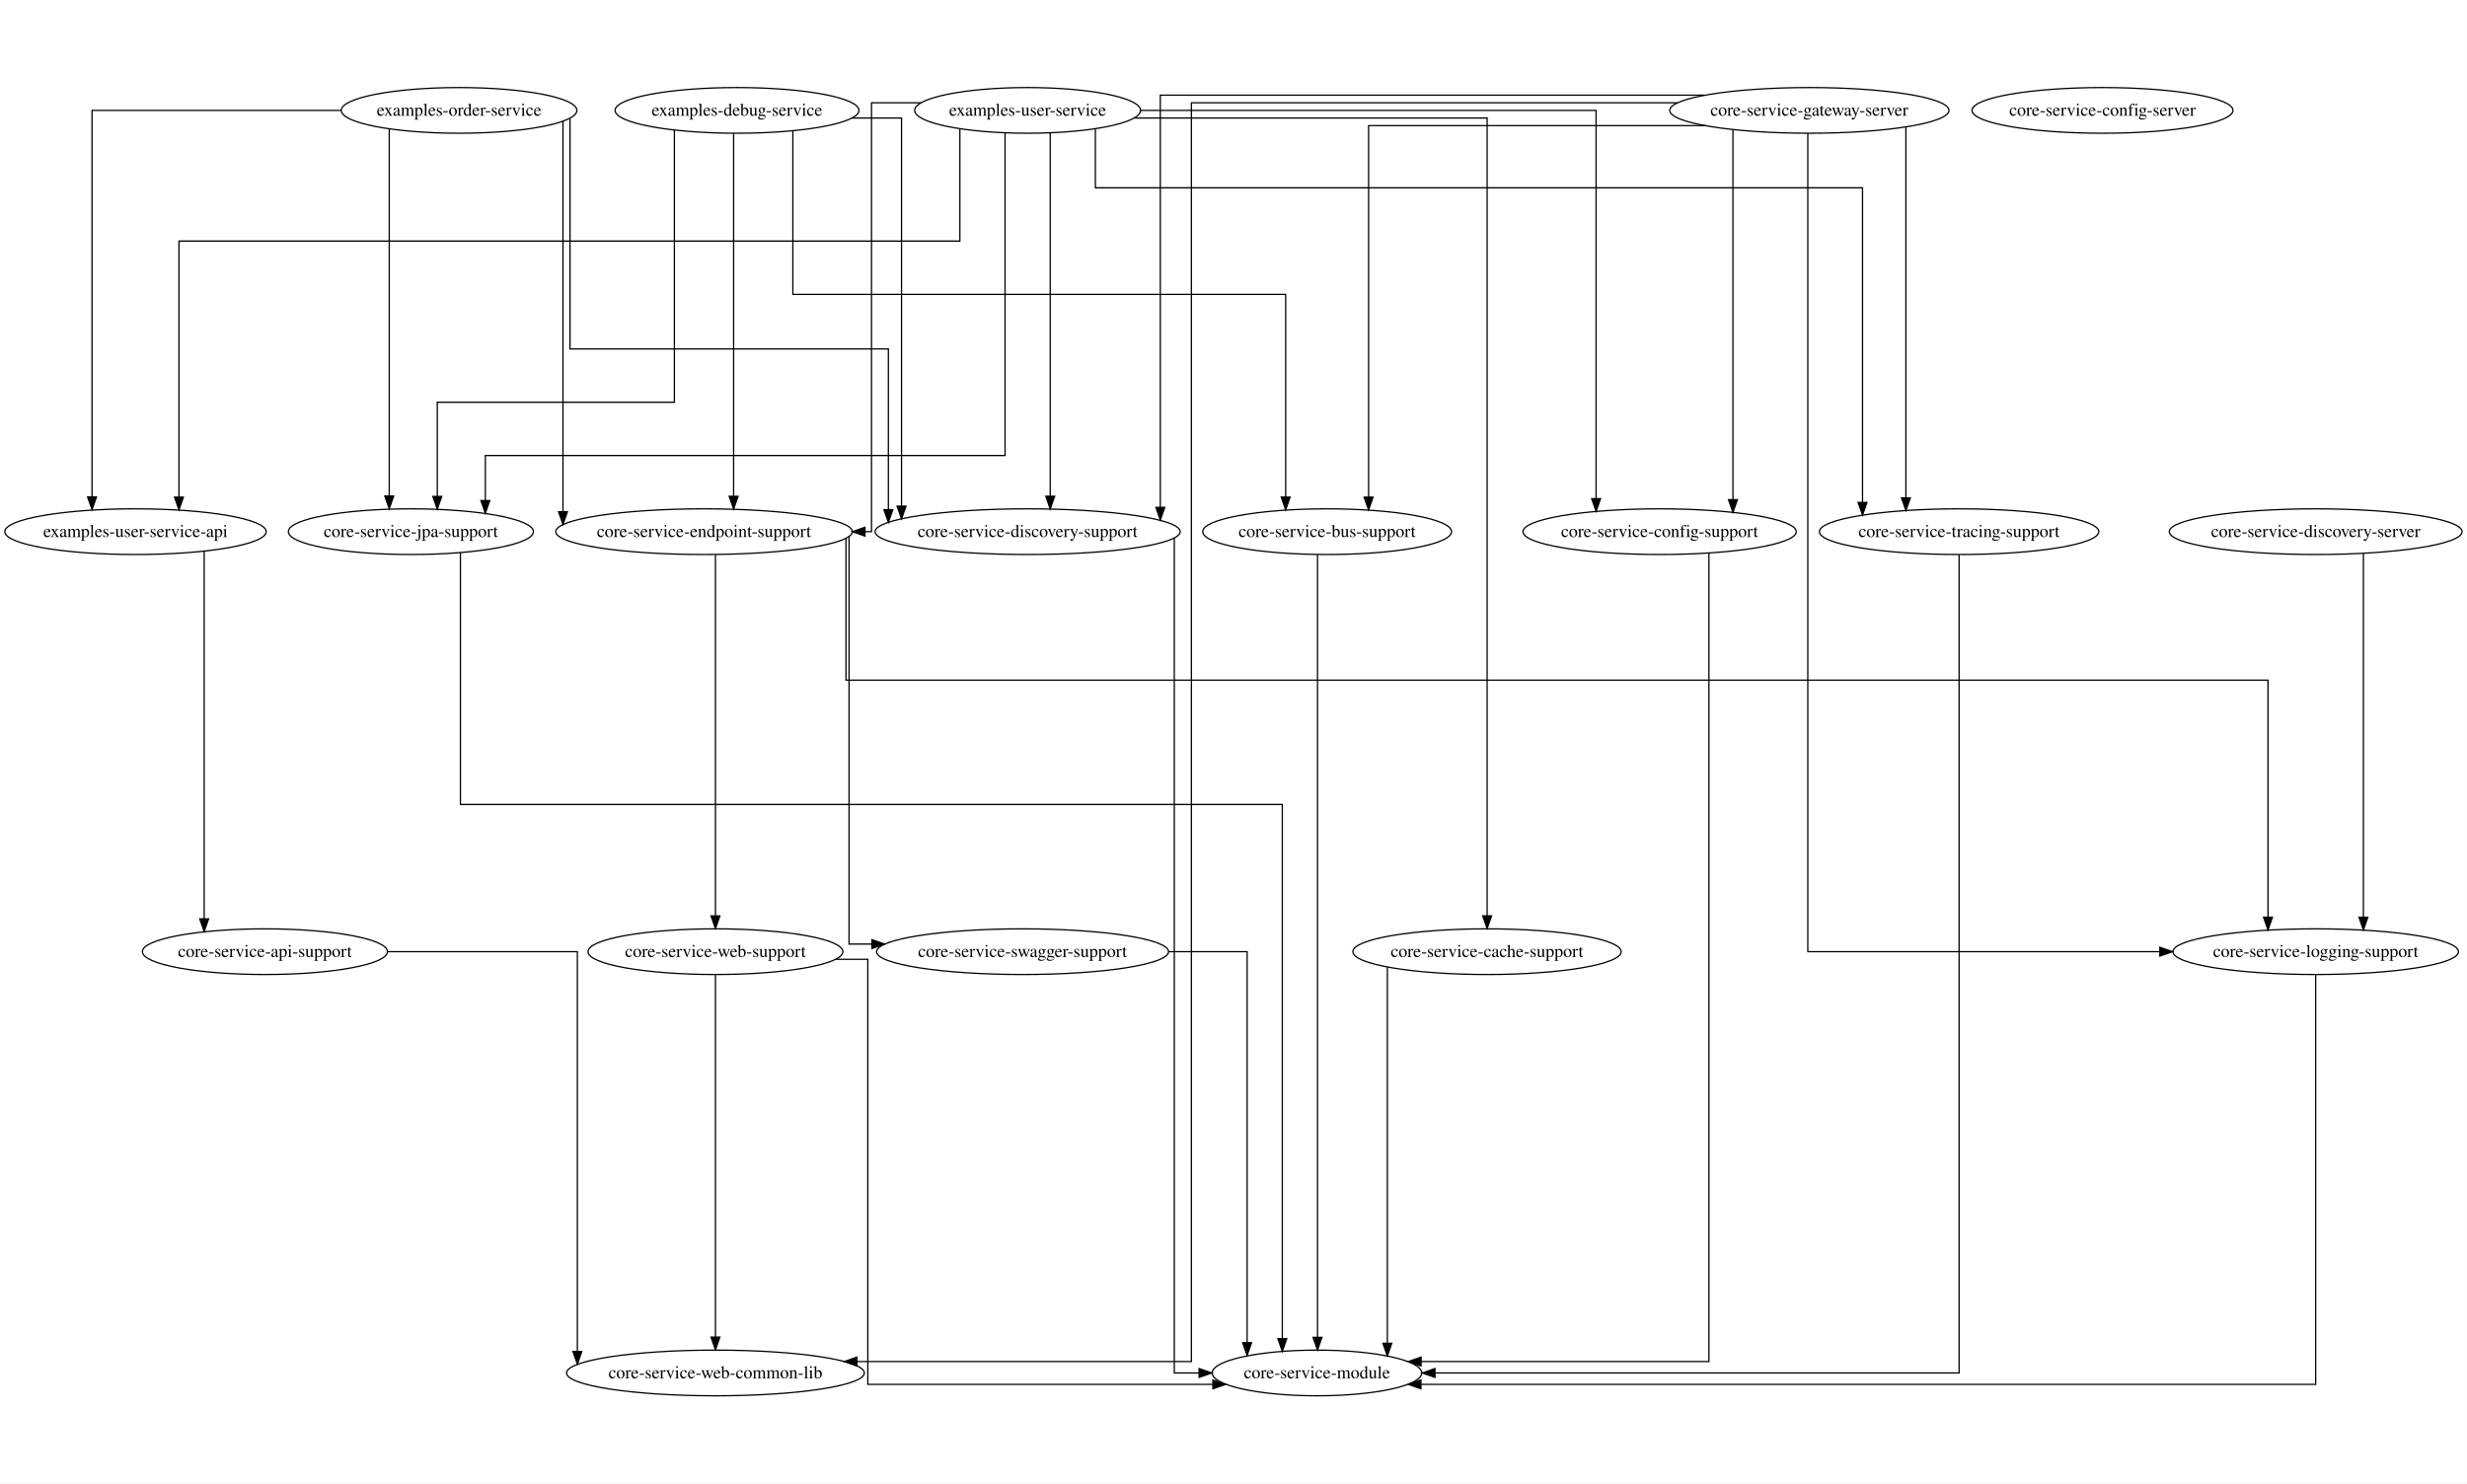
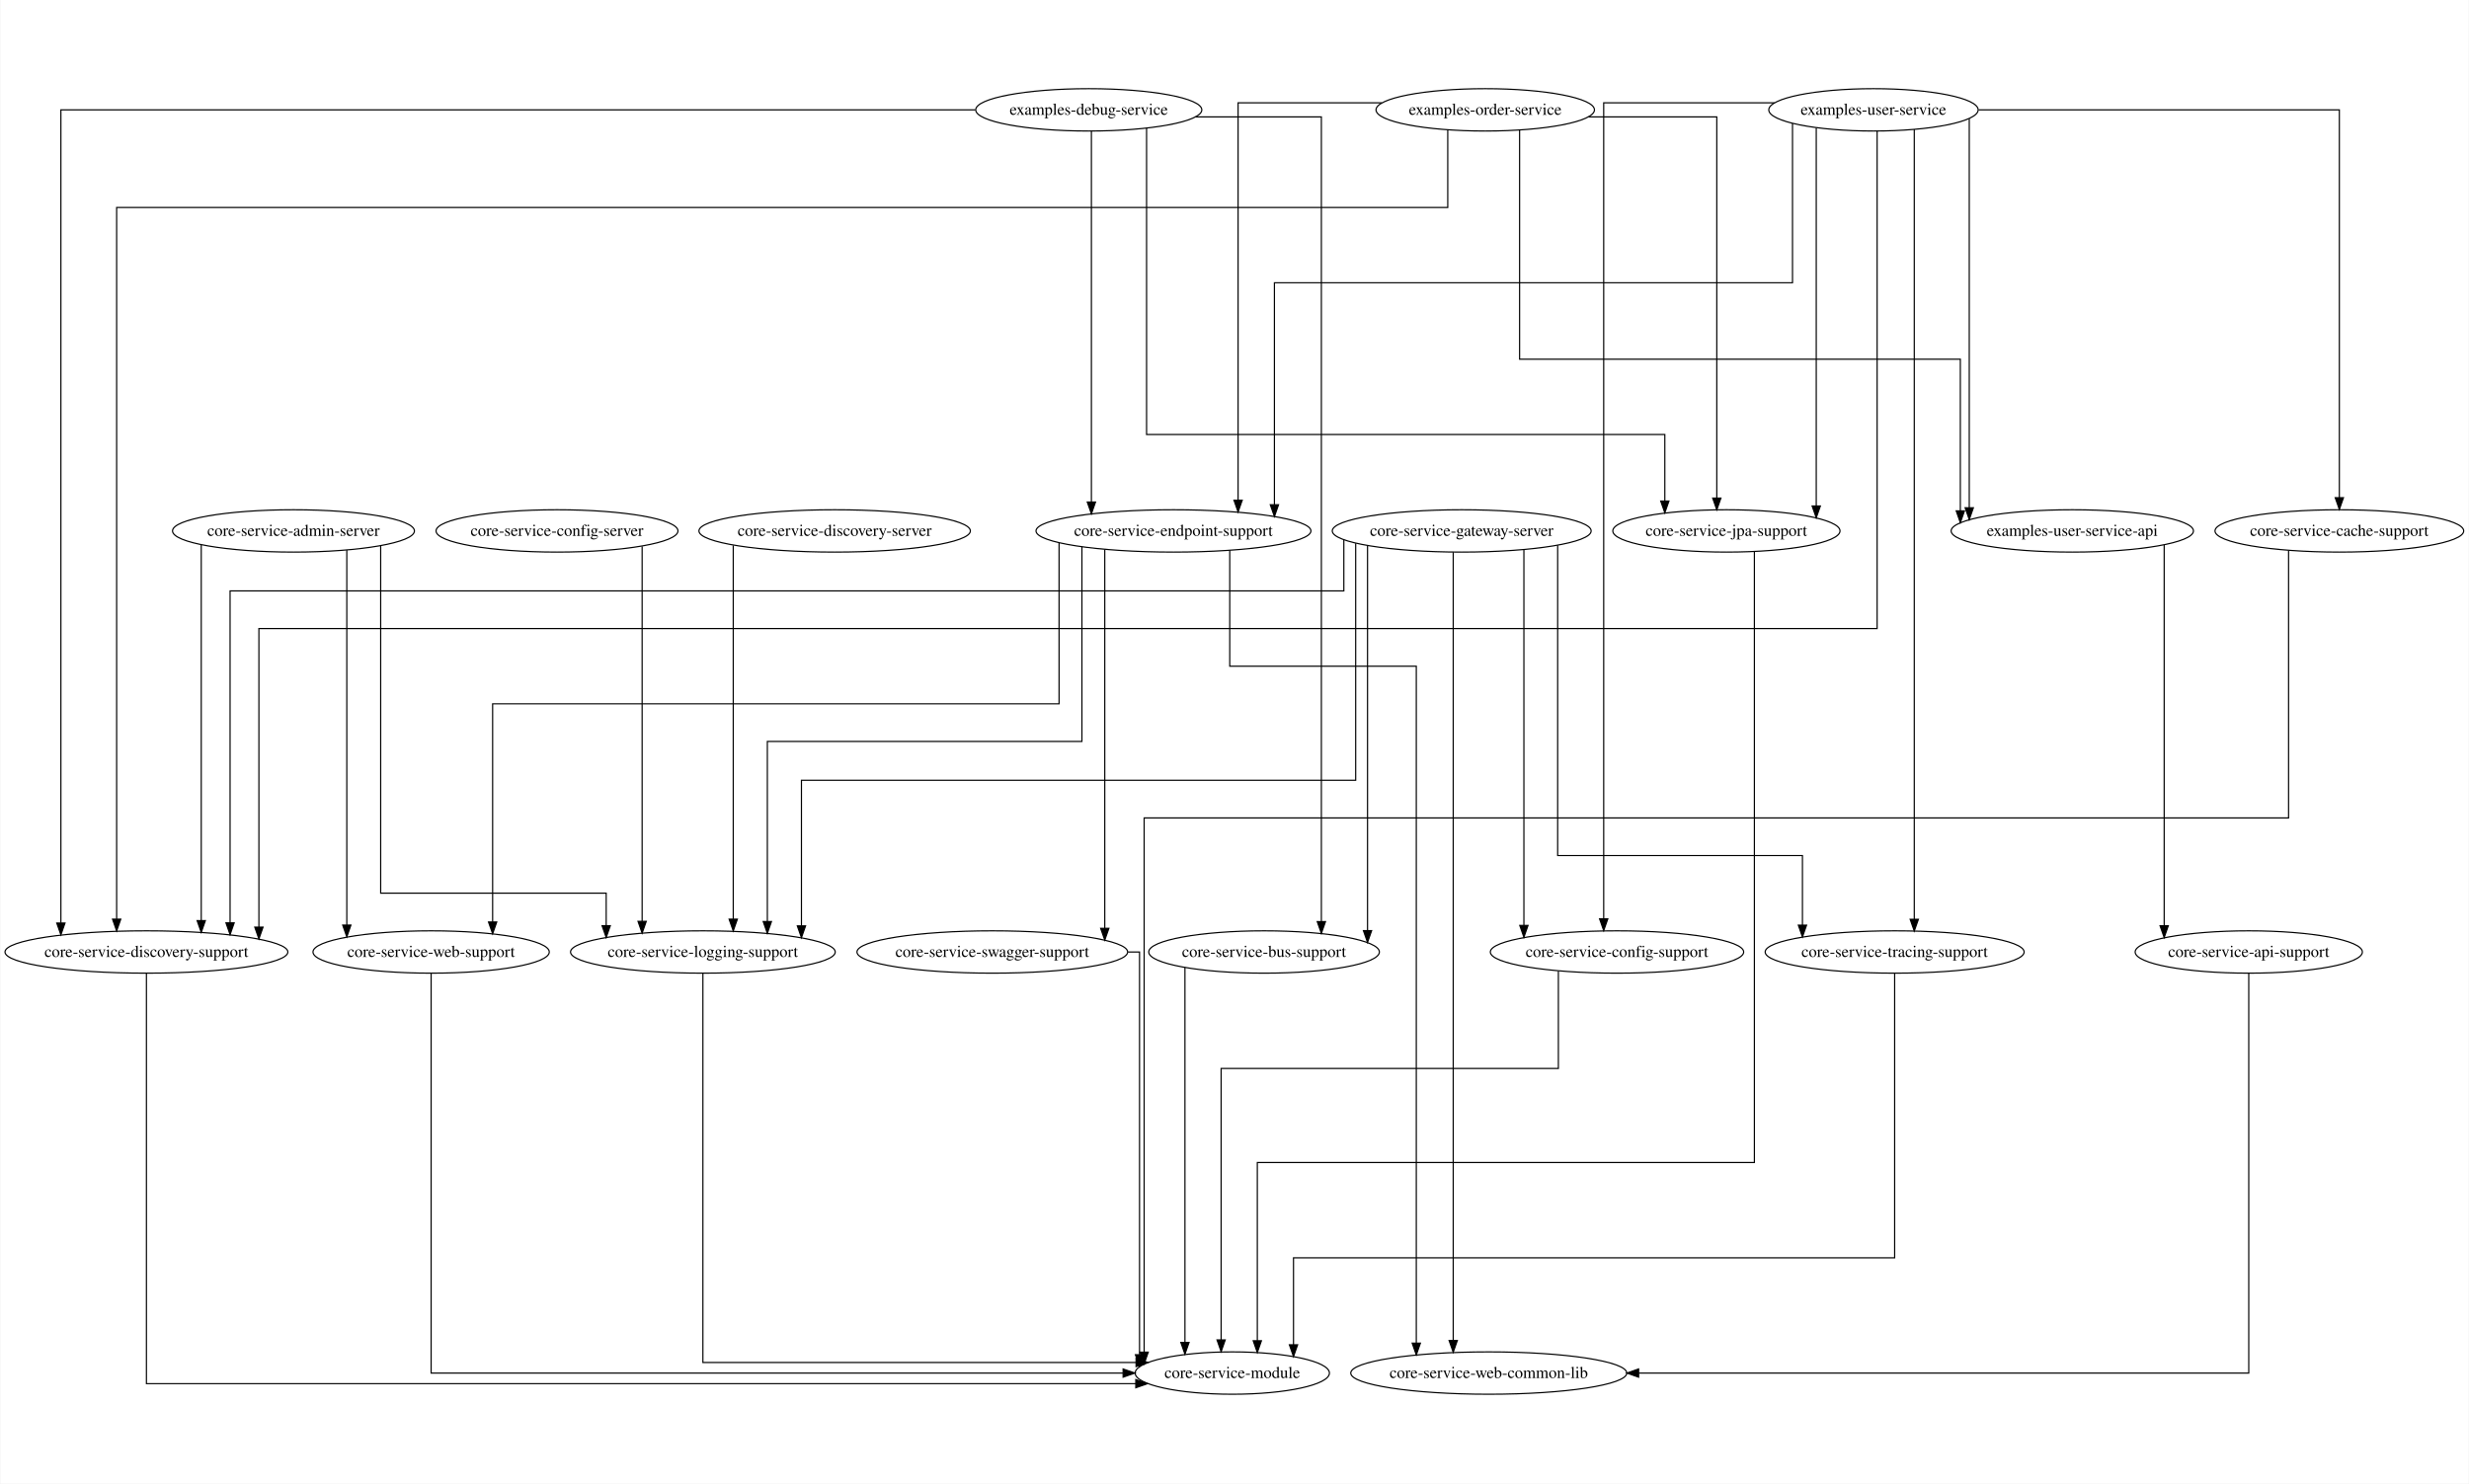
- <svg xmlns="http://www.w3.org/2000/svg" width="1944pt" height="1169pt" viewBox="0.00 0.00 1943.93 1169.00">
-   <g id="graph0" class="graph" transform="scale(1 1) rotate(0) translate(4 1165)">
-     <polygon fill="#ffffff" stroke="transparent" points="-4,4 -4,-1165 1939.926,-1165 1939.926,4 -4,4" />
+ <svg xmlns="http://www.w3.org/2000/svg" width="2098pt" height="1261pt" viewBox="0.00 0.00 2097.96 1261.40">
+   <g id="graph0" class="graph" transform="scale(1 1) rotate(0) translate(4 1257.4)">
+     <polygon fill="#ffffff" stroke="transparent" points="-4,4 -4,-1257.4 2093.962,-1257.4 2093.962,4 -4,4" />
    <g id="node1" class="node">
-       <ellipse fill="none" stroke="#000000" cx="204.743" cy="-415" rx="96.567" ry="18" />
-       <text text-anchor="middle" x="204.743" y="-410.8" font-family="Times,serif" font-size="14.00" fill="#000000">core-service-api-support</text>
+       <ellipse fill="none" stroke="#000000" cx="245.11" cy="-806" rx="102.814" ry="18" />
+       <text text-anchor="middle" x="245.11" y="-801.8" font-family="Times,serif" font-size="14.00" fill="#000000">core-service-admin-server</text>
    </g>
    <g id="node2" class="node">
-       <ellipse fill="none" stroke="#000000" cx="559.743" cy="-83" rx="117.323" ry="18" />
-       <text text-anchor="middle" x="559.743" y="-78.8" font-family="Times,serif" font-size="14.00" fill="#000000">core-service-web-common-lib</text>
+       <ellipse fill="none" stroke="#000000" cx="593.11" cy="-448" rx="112.505" ry="18" />
+       <text text-anchor="middle" x="593.11" y="-443.8" font-family="Times,serif" font-size="14.00" fill="#000000">core-service-logging-support</text>
    </g>
    <g id="edge1" class="edge">
-       <path fill="none" stroke="#000000" d="M301.336,-415C370.307,-415 450.931,-415 450.931,-415 450.931,-415 450.931,-99.934 450.931,-99.934" />
-       <polygon fill="#000000" stroke="#000000" points="454.431,-99.934 450.931,-89.934 447.431,-99.934 454.431,-99.934" />
+       <path fill="none" stroke="#000000" d="M319.227,-793.158C319.227,-734.866 319.227,-498 319.227,-498 319.227,-498 510.913,-498 510.913,-498 510.913,-498 510.913,-470.36 510.913,-470.36" />
+       <polygon fill="#000000" stroke="#000000" points="514.413,-470.36 510.913,-460.36 507.413,-470.36 514.413,-470.36" />
    </g>
    <g id="node3" class="node">
-       <ellipse fill="none" stroke="#000000" cx="1041.743" cy="-746" rx="98.029" ry="18" />
-       <text text-anchor="middle" x="1041.743" y="-741.8" font-family="Times,serif" font-size="14.00" fill="#000000">core-service-bus-support</text>
+       <ellipse fill="none" stroke="#000000" cx="120.11" cy="-448" rx="120.221" ry="18" />
+       <text text-anchor="middle" x="120.11" y="-443.8" font-family="Times,serif" font-size="14.00" fill="#000000">core-service-discovery-support</text>
+     </g>
+     <g id="edge2" class="edge">
+       <path fill="none" stroke="#000000" d="M166.708,-794.089C166.708,-794.089 166.708,-474.69 166.708,-474.69" />
+       <polygon fill="#000000" stroke="#000000" points="170.208,-474.69 166.708,-464.69 163.208,-474.69 170.208,-474.69" />
    </g>
    <g id="node4" class="node">
-       <ellipse fill="none" stroke="#000000" cx="1033.743" cy="-83" rx="82.561" ry="18" />
-       <text text-anchor="middle" x="1033.743" y="-78.8" font-family="Times,serif" font-size="14.00" fill="#000000">core-service-module</text>
-     </g>
-     <g id="edge2" class="edge">
-       <path fill="none" stroke="#000000" d="M1034.159,-727.923C1034.159,-727.923 1034.159,-111.061 1034.159,-111.061" />
-       <polygon fill="#000000" stroke="#000000" points="1037.659,-111.061 1034.159,-101.061 1030.659,-111.061 1037.659,-111.061" />
+       <ellipse fill="none" stroke="#000000" cx="362.11" cy="-448" rx="100.426" ry="18" />
+       <text text-anchor="middle" x="362.11" y="-443.8" font-family="Times,serif" font-size="14.00" fill="#000000">core-service-web-support</text>
+     </g>
+     <g id="edge3" class="edge">
+       <path fill="none" stroke="#000000" d="M290.437,-789.687C290.437,-789.687 290.437,-470.895 290.437,-470.895" />
+       <polygon fill="#000000" stroke="#000000" points="293.938,-470.895 290.437,-460.895 286.938,-470.895 293.938,-470.895" />
+     </g>
+     <g id="node8" class="node">
+       <ellipse fill="none" stroke="#000000" cx="1043.11" cy="-90" rx="82.561" ry="18" />
+       <text text-anchor="middle" x="1043.11" y="-85.8" font-family="Times,serif" font-size="14.00" fill="#000000">core-service-module</text>
+     </g>
+     <g id="edge22" class="edge">
+       <path fill="none" stroke="#000000" d="M593.11,-429.728C593.11,-357.918 593.11,-99 593.11,-99 593.11,-99 961.309,-99 961.309,-99" />
+       <polygon fill="#000000" stroke="#000000" points="961.309,-102.5 971.309,-99 961.309,-95.5 961.309,-102.5" />
+     </g>
+     <g id="edge10" class="edge">
+       <path fill="none" stroke="#000000" d="M120.11,-429.8C120.11,-355.747 120.11,-81 120.11,-81 120.11,-81 961.069,-81 961.069,-81" />
+       <polygon fill="#000000" stroke="#000000" points="961.069,-84.5 971.069,-81 961.068,-77.5 961.069,-84.5" />
+     </g>
+     <g id="edge25" class="edge">
+       <path fill="none" stroke="#000000" d="M362.11,-429.755C362.11,-356.801 362.11,-90 362.11,-90 362.11,-90 950.287,-90 950.287,-90" />
+       <polygon fill="#000000" stroke="#000000" points="950.287,-93.5 960.287,-90 950.287,-86.5 950.287,-93.5" />
    </g>
    <g id="node5" class="node">
-       <ellipse fill="none" stroke="#000000" cx="1167.743" cy="-415" rx="105.704" ry="18" />
-       <text text-anchor="middle" x="1167.743" y="-410.8" font-family="Times,serif" font-size="14.00" fill="#000000">core-service-cache-support</text>
-     </g>
-     <g id="edge3" class="edge">
-       <path fill="none" stroke="#000000" d="M1089.207,-402.79C1089.207,-402.79 1089.207,-106.398 1089.207,-106.398" />
-       <polygon fill="#000000" stroke="#000000" points="1092.707,-106.398 1089.207,-96.398 1085.707,-106.398 1092.707,-106.398" />
+       <ellipse fill="none" stroke="#000000" cx="1907.11" cy="-448" rx="96.567" ry="18" />
+       <text text-anchor="middle" x="1907.11" y="-443.8" font-family="Times,serif" font-size="14.00" fill="#000000">core-service-api-support</text>
    </g>
    <g id="node6" class="node">
-       <ellipse fill="none" stroke="#000000" cx="1652.743" cy="-1078" rx="102.823" ry="18" />
-       <text text-anchor="middle" x="1652.743" y="-1073.8" font-family="Times,serif" font-size="14.00" fill="#000000">core-service-config-server</text>
+       <ellipse fill="none" stroke="#000000" cx="1261.11" cy="-90" rx="117.323" ry="18" />
+       <text text-anchor="middle" x="1261.11" y="-85.8" font-family="Times,serif" font-size="14.00" fill="#000000">core-service-web-common-lib</text>
+     </g>
+     <g id="edge4" class="edge">
+       <path fill="none" stroke="#000000" d="M1907.11,-429.755C1907.11,-356.801 1907.11,-90 1907.11,-90 1907.11,-90 1388.471,-90 1388.471,-90" />
+       <polygon fill="#000000" stroke="#000000" points="1388.471,-86.5 1378.471,-90 1388.471,-93.5 1388.471,-86.5" />
    </g>
    <g id="node7" class="node">
-       <ellipse fill="none" stroke="#000000" cx="1303.743" cy="-746" rx="107.677" ry="18" />
-       <text text-anchor="middle" x="1303.743" y="-741.8" font-family="Times,serif" font-size="14.00" fill="#000000">core-service-config-support</text>
-     </g>
-     <g id="edge4" class="edge">
-       <path fill="none" stroke="#000000" d="M1342.588,-729.176C1342.588,-626.81 1342.588,-92 1342.588,-92 1342.588,-92 1115.764,-92 1115.764,-92" />
-       <polygon fill="#000000" stroke="#000000" points="1115.764,-88.5 1105.764,-92 1115.764,-95.5 1115.764,-88.5" />
-     </g>
-     <g id="node8" class="node">
-       <ellipse fill="none" stroke="#000000" cx="1820.743" cy="-746" rx="115.367" ry="18" />
-       <text text-anchor="middle" x="1820.743" y="-741.8" font-family="Times,serif" font-size="14.00" fill="#000000">core-service-discovery-server</text>
+       <ellipse fill="none" stroke="#000000" cx="1070.11" cy="-448" rx="98.029" ry="18" />
+       <text text-anchor="middle" x="1070.11" y="-443.8" font-family="Times,serif" font-size="14.00" fill="#000000">core-service-bus-support</text>
+     </g>
+     <g id="edge5" class="edge">
+       <path fill="none" stroke="#000000" d="M1002.855,-434.834C1002.855,-434.834 1002.855,-116.065 1002.855,-116.065" />
+       <polygon fill="#000000" stroke="#000000" points="1006.355,-116.065 1002.855,-106.065 999.355,-116.065 1006.355,-116.065" />
    </g>
    <g id="node9" class="node">
-       <ellipse fill="none" stroke="#000000" cx="1820.743" cy="-415" rx="112.505" ry="18" />
-       <text text-anchor="middle" x="1820.743" y="-410.8" font-family="Times,serif" font-size="14.00" fill="#000000">core-service-logging-support</text>
-     </g>
-     <g id="edge5" class="edge">
-       <path fill="none" stroke="#000000" d="M1858.327,-728.67C1858.327,-728.67 1858.327,-442.158 1858.327,-442.158" />
-       <polygon fill="#000000" stroke="#000000" points="1861.827,-442.158 1858.327,-432.158 1854.827,-442.158 1861.827,-442.158" />
+       <ellipse fill="none" stroke="#000000" cx="1984.11" cy="-806" rx="105.704" ry="18" />
+       <text text-anchor="middle" x="1984.11" y="-801.8" font-family="Times,serif" font-size="14.00" fill="#000000">core-service-cache-support</text>
+     </g>
+     <g id="edge6" class="edge">
+       <path fill="none" stroke="#000000" d="M1940.951,-789.229C1940.951,-734.102 1940.951,-562 1940.951,-562 1940.951,-562 968.174,-562 968.174,-562 968.174,-562 968.174,-107.799 968.174,-107.799" />
+       <polygon fill="#000000" stroke="#000000" points="971.674,-107.799 968.174,-97.799 964.674,-107.799 971.674,-107.799" />
+     </g>
+     <g id="node10" class="node">
+       <ellipse fill="none" stroke="#000000" cx="469.11" cy="-806" rx="102.823" ry="18" />
+       <text text-anchor="middle" x="469.11" y="-801.8" font-family="Times,serif" font-size="14.00" fill="#000000">core-service-config-server</text>
+     </g>
+     <g id="edge7" class="edge">
+       <path fill="none" stroke="#000000" d="M541.467,-792.834C541.467,-792.834 541.467,-474.065 541.467,-474.065" />
+       <polygon fill="#000000" stroke="#000000" points="544.967,-474.065 541.467,-464.065 537.967,-474.065 544.967,-474.065" />
+     </g>
+     <g id="node11" class="node">
+       <ellipse fill="none" stroke="#000000" cx="1370.11" cy="-448" rx="107.677" ry="18" />
+       <text text-anchor="middle" x="1370.11" y="-443.8" font-family="Times,serif" font-size="14.00" fill="#000000">core-service-config-support</text>
+     </g>
+     <g id="edge8" class="edge">
+       <path fill="none" stroke="#000000" d="M1320.272,-431.652C1320.272,-403.533 1320.272,-349 1320.272,-349 1320.272,-349 1033.614,-349 1033.614,-349 1033.614,-349 1033.614,-118.212 1033.614,-118.212" />
+       <polygon fill="#000000" stroke="#000000" points="1037.114,-118.212 1033.614,-108.212 1030.114,-118.212 1037.114,-118.212" />
+     </g>
+     <g id="node12" class="node">
+       <ellipse fill="none" stroke="#000000" cx="705.11" cy="-806" rx="115.367" ry="18" />
+       <text text-anchor="middle" x="705.11" y="-801.8" font-family="Times,serif" font-size="14.00" fill="#000000">core-service-discovery-server</text>
+     </g>
+     <g id="edge9" class="edge">
+       <path fill="none" stroke="#000000" d="M618.911,-793.677C618.911,-793.677 618.911,-475.908 618.911,-475.908" />
+       <polygon fill="#000000" stroke="#000000" points="622.411,-475.908 618.911,-465.908 615.411,-475.908 622.411,-475.908" />
+     </g>
+     <g id="node13" class="node">
+       <ellipse fill="none" stroke="#000000" cx="993.11" cy="-806" rx="116.855" ry="18" />
+       <text text-anchor="middle" x="993.11" y="-801.8" font-family="Times,serif" font-size="14.00" fill="#000000">core-service-endpoint-support</text>
+     </g>
+     <g id="edge13" class="edge">
+       <path fill="none" stroke="#000000" d="M915.284,-792.546C915.284,-750.917 915.284,-627 915.284,-627 915.284,-627 647.895,-627 647.895,-627 647.895,-627 647.895,-473.885 647.895,-473.885" />
+       <polygon fill="#000000" stroke="#000000" points="651.395,-473.885 647.895,-463.885 644.395,-473.885 651.395,-473.885" />
+     </g>
+     <g id="edge11" class="edge">
+       <path fill="none" stroke="#000000" d="M895.858,-795.896C895.858,-762.685 895.858,-659 895.858,-659 895.858,-659 414.386,-659 414.386,-659 414.386,-659 414.386,-473.515 414.386,-473.515" />
+       <polygon fill="#000000" stroke="#000000" points="417.886,-473.515 414.386,-463.515 410.886,-473.515 417.886,-473.515" />
+     </g>
+     <g id="edge14" class="edge">
+       <path fill="none" stroke="#000000" d="M1040.942,-789.523C1040.942,-757.725 1040.942,-691 1040.942,-691 1040.942,-691 1199.507,-691 1199.507,-691 1199.507,-691 1199.507,-115.46 1199.507,-115.46" />
+       <polygon fill="#000000" stroke="#000000" points="1203.007,-115.46 1199.507,-105.46 1196.007,-115.46 1203.007,-115.46" />
+     </g>
+     <g id="node14" class="node">
+       <ellipse fill="none" stroke="#000000" cx="839.11" cy="-448" rx="115.047" ry="18" />
+       <text text-anchor="middle" x="839.11" y="-443.8" font-family="Times,serif" font-size="14.00" fill="#000000">core-service-swagger-support</text>
+     </g>
+     <g id="edge12" class="edge">
+       <path fill="none" stroke="#000000" d="M934.709,-790.155C934.709,-790.155 934.709,-468.141 934.709,-468.141" />
+       <polygon fill="#000000" stroke="#000000" points="938.209,-468.141 934.709,-458.141 931.209,-468.141 938.209,-468.141" />
+     </g>
+     <g id="edge23" class="edge">
+       <path fill="none" stroke="#000000" d="M954.432,-448C960.555,-448 964.252,-448 964.252,-448 964.252,-448 964.252,-105.623 964.252,-105.623" />
+       <polygon fill="#000000" stroke="#000000" points="967.752,-105.623 964.252,-95.623 960.752,-105.623 967.752,-105.623" />
+     </g>
+     <g id="node15" class="node">
+       <ellipse fill="none" stroke="#000000" cx="1238.11" cy="-806" rx="110.031" ry="18" />
+       <text text-anchor="middle" x="1238.11" y="-801.8" font-family="Times,serif" font-size="14.00" fill="#000000">core-service-gateway-server</text>
    </g>
    <g id="edge17" class="edge">
-       <path fill="none" stroke="#000000" d="M1820.743,-396.666C1820.743,-325.837 1820.743,-74 1820.743,-74 1820.743,-74 1115.67,-74 1115.67,-74" />
-       <polygon fill="#000000" stroke="#000000" points="1115.67,-70.5 1105.67,-74 1115.67,-77.5 1115.67,-70.5" />
-     </g>
-     <g id="node10" class="node">
-       <ellipse fill="none" stroke="#000000" cx="805.743" cy="-746" rx="120.221" ry="18" />
-       <text text-anchor="middle" x="805.743" y="-741.8" font-family="Times,serif" font-size="14.00" fill="#000000">core-service-discovery-support</text>
-     </g>
-     <g id="edge6" class="edge">
-       <path fill="none" stroke="#000000" d="M921.31,-741.044C921.31,-680.374 921.31,-83 921.31,-83 921.31,-83 940.851,-83 940.851,-83" />
-       <polygon fill="#000000" stroke="#000000" points="940.851,-86.5 950.851,-83 940.85,-79.5 940.851,-86.5" />
-     </g>
-     <g id="node11" class="node">
-       <ellipse fill="none" stroke="#000000" cx="550.743" cy="-746" rx="116.855" ry="18" />
-       <text text-anchor="middle" x="550.743" y="-741.8" font-family="Times,serif" font-size="14.00" fill="#000000">core-service-endpoint-support</text>
-     </g>
-     <g id="edge9" class="edge">
-       <path fill="none" stroke="#000000" d="M662.611,-740.669C662.611,-717.78 662.611,-629 662.611,-629 662.611,-629 1783.159,-629 1783.159,-629 1783.159,-629 1783.159,-442.151 1783.159,-442.151" />
-       <polygon fill="#000000" stroke="#000000" points="1786.659,-442.151 1783.159,-432.151 1779.659,-442.151 1786.659,-442.151" />
-     </g>
-     <g id="node12" class="node">
-       <ellipse fill="none" stroke="#000000" cx="559.743" cy="-415" rx="100.426" ry="18" />
-       <text text-anchor="middle" x="559.743" y="-410.8" font-family="Times,serif" font-size="14.00" fill="#000000">core-service-web-support</text>
-     </g>
-     <g id="edge7" class="edge">
-       <path fill="none" stroke="#000000" d="M559.743,-727.732C559.743,-727.732 559.743,-443.211 559.743,-443.211" />
-       <polygon fill="#000000" stroke="#000000" points="563.243,-443.211 559.743,-433.211 556.243,-443.211 563.243,-443.211" />
-     </g>
-     <g id="node13" class="node">
-       <ellipse fill="none" stroke="#000000" cx="801.743" cy="-415" rx="115.047" ry="18" />
-       <text text-anchor="middle" x="801.743" y="-410.8" font-family="Times,serif" font-size="14.00" fill="#000000">core-service-swagger-support</text>
-     </g>
-     <g id="edge8" class="edge">
-       <path fill="none" stroke="#000000" d="M665.016,-742.35C665.016,-706.644 665.016,-421 665.016,-421 665.016,-421 683.014,-421 683.014,-421" />
-       <polygon fill="#000000" stroke="#000000" points="683.014,-424.5 693.014,-421 683.014,-417.5 683.014,-424.5" />
+       <path fill="none" stroke="#000000" d="M1147.985,-795.487C1147.985,-752.71 1147.985,-594 1147.985,-594 1147.985,-594 676.879,-594 676.879,-594 676.879,-594 676.879,-470.197 676.879,-470.197" />
+       <polygon fill="#000000" stroke="#000000" points="680.379,-470.197 676.879,-460.197 673.379,-470.197 680.379,-470.197" />
+     </g>
+     <g id="edge18" class="edge">
+       <path fill="none" stroke="#000000" d="M1137.915,-798.475C1137.915,-784.288 1137.915,-755 1137.915,-755 1137.915,-755 191.212,-755 191.212,-755 191.212,-755 191.212,-472.807 191.212,-472.807" />
+       <polygon fill="#000000" stroke="#000000" points="194.712,-472.807 191.212,-462.807 187.712,-472.807 194.712,-472.807" />
+     </g>
+     <g id="edge15" class="edge">
+       <path fill="none" stroke="#000000" d="M1230.89,-787.943C1230.89,-787.943 1230.89,-117.684 1230.89,-117.684" />
+       <polygon fill="#000000" stroke="#000000" points="1234.39,-117.684 1230.89,-107.684 1227.39,-117.684 1234.39,-117.684" />
+     </g>
+     <g id="edge20" class="edge">
+       <path fill="none" stroke="#000000" d="M1158.055,-793.259C1158.055,-793.259 1158.055,-466.188 1158.055,-466.188" />
+       <polygon fill="#000000" stroke="#000000" points="1161.555,-466.188 1158.055,-456.188 1154.555,-466.188 1161.555,-466.188" />
+     </g>
+     <g id="edge16" class="edge">
+       <path fill="none" stroke="#000000" d="M1290.973,-790.155C1290.973,-790.155 1290.973,-470.582 1290.973,-470.582" />
+       <polygon fill="#000000" stroke="#000000" points="1294.473,-470.582 1290.973,-460.582 1287.473,-470.582 1294.473,-470.582" />
+     </g>
+     <g id="node16" class="node">
+       <ellipse fill="none" stroke="#000000" cx="1606.11" cy="-448" rx="110.065" ry="18" />
+       <text text-anchor="middle" x="1606.11" y="-443.8" font-family="Times,serif" font-size="14.00" fill="#000000">core-service-tracing-support</text>
+     </g>
+     <g id="edge19" class="edge">
+       <path fill="none" stroke="#000000" d="M1319.674,-793.784C1319.674,-740.37 1319.674,-530 1319.674,-530 1319.674,-530 1527.736,-530 1527.736,-530 1527.736,-530 1527.736,-470.812 1527.736,-470.812" />
+       <polygon fill="#000000" stroke="#000000" points="1531.236,-470.812 1527.736,-460.812 1524.236,-470.812 1531.236,-470.812" />
+     </g>
+     <g id="edge24" class="edge">
+       <path fill="none" stroke="#000000" d="M1606.11,-429.717C1606.11,-370.536 1606.11,-188 1606.11,-188 1606.11,-188 1095.132,-188 1095.132,-188 1095.132,-188 1095.132,-114.041 1095.132,-114.041" />
+       <polygon fill="#000000" stroke="#000000" points="1098.632,-114.041 1095.132,-104.041 1091.632,-114.041 1098.632,-114.041" />
+     </g>
+     <g id="node17" class="node">
+       <ellipse fill="none" stroke="#000000" cx="1463.11" cy="-806" rx="96.567" ry="18" />
+       <text text-anchor="middle" x="1463.11" y="-801.8" font-family="Times,serif" font-size="14.00" fill="#000000">core-service-jpa-support</text>
    </g>
    <g id="edge21" class="edge">
-       <path fill="none" stroke="#000000" d="M559.743,-396.677C559.743,-396.677 559.743,-111.266 559.743,-111.266" />
-       <polygon fill="#000000" stroke="#000000" points="563.243,-111.266 559.743,-101.266 556.243,-111.266 563.243,-111.266" />
-     </g>
-     <g id="edge20" class="edge">
-       <path fill="none" stroke="#000000" d="M654.643,-409C669.37,-409 679.814,-409 679.814,-409 679.814,-409 679.814,-74 679.814,-74 679.814,-74 951.693,-74 951.693,-74" />
-       <polygon fill="#000000" stroke="#000000" points="951.693,-77.5 961.693,-74 951.693,-70.5 951.693,-77.5" />
-     </g>
-     <g id="edge18" class="edge">
-       <path fill="none" stroke="#000000" d="M916.806,-415C950.603,-415 978.695,-415 978.695,-415 978.695,-415 978.695,-106.843 978.695,-106.843" />
-       <polygon fill="#000000" stroke="#000000" points="982.195,-106.843 978.695,-96.843 975.195,-106.843 982.195,-106.843" />
-     </g>
-     <g id="node14" class="node">
-       <ellipse fill="none" stroke="#000000" cx="1421.743" cy="-1078" rx="110.031" ry="18" />
-       <text text-anchor="middle" x="1421.743" y="-1073.8" font-family="Times,serif" font-size="14.00" fill="#000000">core-service-gateway-server</text>
-     </g>
-     <g id="edge10" class="edge">
-       <path fill="none" stroke="#000000" d="M1317.578,-1084C1174.531,-1084 934.791,-1084 934.791,-1084 934.791,-1084 934.791,-92 934.791,-92 934.791,-92 671.236,-92 671.236,-92" />
-       <polygon fill="#000000" stroke="#000000" points="671.236,-88.5 661.236,-92 671.236,-95.5 671.236,-88.5" />
-     </g>
-     <g id="edge15" class="edge">
-       <path fill="none" stroke="#000000" d="M1339.431,-1066C1236.721,-1066 1074.415,-1066 1074.415,-1066 1074.415,-1066 1074.415,-773.205 1074.415,-773.205" />
-       <polygon fill="#000000" stroke="#000000" points="1077.915,-773.205 1074.415,-763.205 1070.915,-773.205 1077.915,-773.205" />
-     </g>
-     <g id="edge11" class="edge">
-       <path fill="none" stroke="#000000" d="M1361.53,-1062.872C1361.53,-1062.872 1361.53,-771.217 1361.53,-771.217" />
-       <polygon fill="#000000" stroke="#000000" points="1365.03,-771.217 1361.53,-761.217 1358.03,-771.217 1365.03,-771.217" />
-     </g>
-     <g id="edge12" class="edge">
-       <path fill="none" stroke="#000000" d="M1420.521,-1059.922C1420.521,-953.663 1420.521,-415 1420.521,-415 1420.521,-415 1697.927,-415 1697.927,-415" />
-       <polygon fill="#000000" stroke="#000000" points="1697.927,-418.5 1707.927,-415 1697.927,-411.5 1697.927,-418.5" />
-     </g>
-     <g id="edge13" class="edge">
-       <path fill="none" stroke="#000000" d="M1339.286,-1090C1194.623,-1090 910.295,-1090 910.295,-1090 910.295,-1090 910.295,-765.201 910.295,-765.201" />
-       <polygon fill="#000000" stroke="#000000" points="913.795,-765.201 910.295,-755.201 906.795,-765.201 913.795,-765.201" />
-     </g>
-     <g id="node15" class="node">
-       <ellipse fill="none" stroke="#000000" cx="1539.743" cy="-746" rx="110.065" ry="18" />
-       <text text-anchor="middle" x="1539.743" y="-741.8" font-family="Times,serif" font-size="14.00" fill="#000000">core-service-tracing-support</text>
-     </g>
-     <g id="edge14" class="edge">
-       <path fill="none" stroke="#000000" d="M1497.826,-1064.574C1497.826,-1064.574 1497.826,-772.661 1497.826,-772.661" />
-       <polygon fill="#000000" stroke="#000000" points="1501.326,-772.661 1497.826,-762.661 1494.326,-772.661 1501.326,-772.661" />
-     </g>
-     <g id="edge19" class="edge">
-       <path fill="none" stroke="#000000" d="M1539.743,-727.923C1539.743,-621.663 1539.743,-83 1539.743,-83 1539.743,-83 1126.732,-83 1126.732,-83" />
-       <polygon fill="#000000" stroke="#000000" points="1126.732,-79.5 1116.732,-83 1126.732,-86.5 1126.732,-79.5" />
-     </g>
-     <g id="node16" class="node">
-       <ellipse fill="none" stroke="#000000" cx="319.743" cy="-746" rx="96.567" ry="18" />
-       <text text-anchor="middle" x="319.743" y="-741.8" font-family="Times,serif" font-size="14.00" fill="#000000">core-service-jpa-support</text>
-     </g>
-     <g id="edge16" class="edge">
-       <path fill="none" stroke="#000000" d="M358.777,-729.486C358.777,-679.141 358.777,-531 358.777,-531 358.777,-531 1006.427,-531 1006.427,-531 1006.427,-531 1006.427,-110.015 1006.427,-110.015" />
-       <polygon fill="#000000" stroke="#000000" points="1009.927,-110.015 1006.427,-100.015 1002.927,-110.015 1009.927,-110.015" />
-     </g>
-     <g id="node17" class="node">
-       <ellipse fill="none" stroke="#000000" cx="576.743" cy="-1078" rx="96.091" ry="18" />
-       <text text-anchor="middle" x="576.743" y="-1073.8" font-family="Times,serif" font-size="14.00" fill="#000000">examples-debug-service</text>
-     </g>
-     <g id="edge25" class="edge">
-       <path fill="none" stroke="#000000" d="M620.74,-1061.928C620.74,-1024.176 620.74,-933 620.74,-933 620.74,-933 1009.071,-933 1009.071,-933 1009.071,-933 1009.071,-773.257 1009.071,-773.257" />
-       <polygon fill="#000000" stroke="#000000" points="1012.572,-773.257 1009.071,-763.257 1005.572,-773.257 1012.572,-773.257" />
-     </g>
-     <g id="edge24" class="edge">
-       <path fill="none" stroke="#000000" d="M667.482,-1072C689.269,-1072 706.377,-1072 706.377,-1072 706.377,-1072 706.377,-766.114 706.377,-766.114" />
-       <polygon fill="#000000" stroke="#000000" points="709.877,-766.114 706.377,-756.114 702.877,-766.114 709.877,-766.114" />
-     </g>
-     <g id="edge22" class="edge">
-       <path fill="none" stroke="#000000" d="M574.059,-1059.677C574.059,-1059.677 574.059,-773.861 574.059,-773.861" />
-       <polygon fill="#000000" stroke="#000000" points="577.559,-773.861 574.059,-763.861 570.559,-773.861 577.559,-773.861" />
-     </g>
-     <g id="edge23" class="edge">
-       <path fill="none" stroke="#000000" d="M527.378,-1062.552C527.378,-1010.983 527.378,-848 527.378,-848 527.378,-848 340.55,-848 340.55,-848 340.55,-848 340.55,-773.767 340.55,-773.767" />
-       <polygon fill="#000000" stroke="#000000" points="344.05,-773.767 340.55,-763.767 337.05,-773.767 344.05,-773.767" />
+       <path fill="none" stroke="#000000" d="M1486.888,-788.438C1486.888,-695.89 1486.888,-269 1486.888,-269 1486.888,-269 1064.373,-269 1064.373,-269 1064.373,-269 1064.373,-117.489 1064.373,-117.489" />
+       <polygon fill="#000000" stroke="#000000" points="1067.873,-117.489 1064.373,-107.489 1060.873,-117.489 1067.873,-117.489" />
    </g>
    <g id="node18" class="node">
-       <ellipse fill="none" stroke="#000000" cx="357.743" cy="-1078" rx="92.839" ry="18" />
-       <text text-anchor="middle" x="357.743" y="-1073.8" font-family="Times,serif" font-size="14.00" fill="#000000">examples-order-service</text>
+       <ellipse fill="none" stroke="#000000" cx="921.11" cy="-1164" rx="96.091" ry="18" />
+       <text text-anchor="middle" x="921.11" y="-1159.8" font-family="Times,serif" font-size="14.00" fill="#000000">examples-debug-service</text>
    </g>
    <g id="edge28" class="edge">
-       <path fill="none" stroke="#000000" d="M445.13,-1071.745C445.13,-1039.124 445.13,-890 445.13,-890 445.13,-890 696.005,-890 696.005,-890 696.005,-890 696.005,-763.339 696.005,-763.339" />
-       <polygon fill="#000000" stroke="#000000" points="699.505,-763.339 696.005,-753.339 692.505,-763.339 699.505,-763.339" />
+       <path fill="none" stroke="#000000" d="M824.69,-1164C597.466,-1164 47.401,-1164 47.401,-1164 47.401,-1164 47.401,-472.627 47.401,-472.627" />
+       <polygon fill="#000000" stroke="#000000" points="50.901,-472.627 47.401,-462.627 43.901,-472.627 50.901,-472.627" />
+     </g>
+     <g id="edge29" class="edge">
+       <path fill="none" stroke="#000000" d="M1011.862,-1158C1063.836,-1158 1118.817,-1158 1118.817,-1158 1118.817,-1158 1118.817,-473.825 1118.817,-473.825" />
+       <polygon fill="#000000" stroke="#000000" points="1122.317,-473.825 1118.817,-463.825 1115.317,-473.825 1122.317,-473.825" />
    </g>
    <g id="edge26" class="edge">
-       <path fill="none" stroke="#000000" d="M439.598,-1069.46C439.598,-1069.46 439.598,-761.703 439.598,-761.703" />
-       <polygon fill="#000000" stroke="#000000" points="443.098,-761.703 439.598,-751.703 436.098,-761.704 443.098,-761.703" />
+       <path fill="none" stroke="#000000" d="M923.341,-1145.755C923.341,-1145.755 923.341,-830.547 923.341,-830.547" />
+       <polygon fill="#000000" stroke="#000000" points="926.841,-830.547 923.341,-820.547 919.841,-830.547 926.841,-830.547" />
    </g>
    <g id="edge27" class="edge">
-       <path fill="none" stroke="#000000" d="M302.687,-1063.306C302.687,-1063.306 302.687,-774.068 302.687,-774.068" />
-       <polygon fill="#000000" stroke="#000000" points="306.187,-774.068 302.687,-764.068 299.187,-774.068 306.187,-774.068" />
+       <path fill="none" stroke="#000000" d="M970.248,-1148.37C970.248,-1089.984 970.248,-888 970.248,-888 970.248,-888 1410.757,-888 1410.757,-888 1410.757,-888 1410.757,-831.424 1410.757,-831.424" />
+       <polygon fill="#000000" stroke="#000000" points="1414.257,-831.423 1410.757,-821.424 1407.257,-831.424 1414.257,-831.423" />
    </g>
    <g id="node19" class="node">
-       <ellipse fill="none" stroke="#000000" cx="102.743" cy="-746" rx="102.987" ry="18" />
-       <text text-anchor="middle" x="102.743" y="-741.8" font-family="Times,serif" font-size="14.00" fill="#000000">examples-user-service-api</text>
-     </g>
-     <g id="edge29" class="edge">
-       <path fill="none" stroke="#000000" d="M264.631,-1078C180.075,-1078 68.495,-1078 68.495,-1078 68.495,-1078 68.495,-773.382 68.495,-773.382" />
-       <polygon fill="#000000" stroke="#000000" points="71.995,-773.382 68.495,-763.382 64.995,-773.382 71.995,-773.382" />
+       <ellipse fill="none" stroke="#000000" cx="1258.11" cy="-1164" rx="92.839" ry="18" />
+       <text text-anchor="middle" x="1258.11" y="-1159.8" font-family="Times,serif" font-size="14.00" fill="#000000">examples-order-service</text>
+     </g>
+     <g id="edge32" class="edge">
+       <path fill="none" stroke="#000000" d="M1226.253,-1146.802C1226.253,-1122.491 1226.253,-1081 1226.253,-1081 1226.253,-1081 94.802,-1081 94.802,-1081 94.802,-1081 94.802,-475.925 94.802,-475.925" />
+       <polygon fill="#000000" stroke="#000000" points="98.302,-475.925 94.802,-465.925 91.302,-475.925 98.302,-475.925" />
+     </g>
+     <g id="edge30" class="edge">
+       <path fill="none" stroke="#000000" d="M1170.236,-1170C1112.669,-1170 1048.033,-1170 1048.033,-1170 1048.033,-1170 1048.033,-832.11 1048.033,-832.11" />
+       <polygon fill="#000000" stroke="#000000" points="1051.533,-832.11 1048.033,-822.11 1044.533,-832.11 1051.533,-832.11" />
+     </g>
+     <g id="edge31" class="edge">
+       <path fill="none" stroke="#000000" d="M1345.874,-1158C1398.361,-1158 1454.936,-1158 1454.936,-1158 1454.936,-1158 1454.936,-833.94 1454.936,-833.94" />
+       <polygon fill="#000000" stroke="#000000" points="1458.437,-833.94 1454.936,-823.94 1451.437,-833.94 1458.437,-833.94" />
+     </g>
+     <g id="node20" class="node">
+       <ellipse fill="none" stroke="#000000" cx="1757.11" cy="-806" rx="102.987" ry="18" />
+       <text text-anchor="middle" x="1757.11" y="-801.8" font-family="Times,serif" font-size="14.00" fill="#000000">examples-user-service-api</text>
+     </g>
+     <g id="edge33" class="edge">
+       <path fill="none" stroke="#000000" d="M1287.314,-1146.651C1287.314,-1096.019 1287.314,-952 1287.314,-952 1287.314,-952 1661.946,-952 1661.946,-952 1661.946,-952 1661.946,-823.042 1661.946,-823.042" />
+       <polygon fill="#000000" stroke="#000000" points="1665.447,-823.042 1661.946,-813.042 1658.447,-823.042 1665.447,-823.042" />
+     </g>
+     <g id="edge41" class="edge">
+       <path fill="none" stroke="#000000" d="M1835.215,-794.089C1835.215,-794.089 1835.215,-470.323 1835.215,-470.323" />
+       <polygon fill="#000000" stroke="#000000" points="1838.715,-470.323 1835.215,-460.323 1831.715,-470.323 1838.715,-470.323" />
+     </g>
+     <g id="node21" class="node">
+       <ellipse fill="none" stroke="#000000" cx="1588.11" cy="-1164" rx="88.988" ry="18" />
+       <text text-anchor="middle" x="1588.11" y="-1159.8" font-family="Times,serif" font-size="14.00" fill="#000000">examples-user-service</text>
    </g>
    <g id="edge37" class="edge">
-       <path fill="none" stroke="#000000" d="M156.848,-730.479C156.848,-730.479 156.848,-440.872 156.848,-440.872" />
-       <polygon fill="#000000" stroke="#000000" points="160.348,-440.872 156.848,-430.872 153.348,-440.873 160.348,-440.872" />
-     </g>
-     <g id="node20" class="node">
-       <ellipse fill="none" stroke="#000000" cx="805.743" cy="-1078" rx="88.988" ry="18" />
-       <text text-anchor="middle" x="805.743" y="-1073.8" font-family="Times,serif" font-size="14.00" fill="#000000">examples-user-service</text>
-     </g>
-     <g id="edge31" class="edge">
-       <path fill="none" stroke="#000000" d="M889.723,-1072C996.688,-1072 1167.831,-1072 1167.831,-1072 1167.831,-1072 1167.831,-443.258 1167.831,-443.258" />
-       <polygon fill="#000000" stroke="#000000" points="1171.331,-443.258 1167.831,-433.258 1164.331,-443.258 1171.331,-443.258" />
+       <path fill="none" stroke="#000000" d="M1591.218,-1145.89C1591.218,-1062.905 1591.218,-723 1591.218,-723 1591.218,-723 215.716,-723 215.716,-723 215.716,-723 215.716,-469.121 215.716,-469.121" />
+       <polygon fill="#000000" stroke="#000000" points="219.216,-469.121 215.716,-459.121 212.216,-469.121 219.216,-469.121" />
+     </g>
+     <g id="edge35" class="edge">
+       <path fill="none" stroke="#000000" d="M1677.474,-1164C1794.27,-1164 1984.11,-1164 1984.11,-1164 1984.11,-1164 1984.11,-834.245 1984.11,-834.245" />
+       <polygon fill="#000000" stroke="#000000" points="1987.611,-834.245 1984.11,-824.245 1980.611,-834.245 1987.611,-834.245" />
+     </g>
+     <g id="edge38" class="edge">
+       <path fill="none" stroke="#000000" d="M1504.027,-1170C1438.583,-1170 1358.803,-1170 1358.803,-1170 1358.803,-1170 1358.803,-476.208 1358.803,-476.208" />
+       <polygon fill="#000000" stroke="#000000" points="1362.303,-476.208 1358.803,-466.208 1355.303,-476.208 1362.303,-476.208" />
    </g>
    <g id="edge34" class="edge">
-       <path fill="none" stroke="#000000" d="M894.779,-1078C1025.414,-1078 1253.691,-1078 1253.691,-1078 1253.691,-1078 1253.691,-772.013 1253.691,-772.013" />
-       <polygon fill="#000000" stroke="#000000" points="1257.191,-772.013 1253.691,-762.013 1250.191,-772.013 1257.191,-772.013" />
-     </g>
-     <g id="edge33" class="edge">
-       <path fill="none" stroke="#000000" d="M823.542,-1060.15C823.542,-1060.15 823.542,-773.938 823.542,-773.938" />
-       <polygon fill="#000000" stroke="#000000" points="827.042,-773.938 823.542,-763.938 820.042,-773.938 827.042,-773.938" />
-     </g>
-     <g id="edge30" class="edge">
-       <path fill="none" stroke="#000000" d="M721.647,-1084C700.023,-1084 682.723,-1084 682.723,-1084 682.723,-1084 682.723,-746 682.723,-746 682.723,-746 677.583,-746 677.583,-746" />
-       <polygon fill="#000000" stroke="#000000" points="677.583,-742.5 667.583,-746 677.583,-749.5 677.583,-742.5" />
-     </g>
-     <g id="edge35" class="edge">
-       <path fill="none" stroke="#000000" d="M859.139,-1063.544C859.139,-1045.505 859.139,-1017 859.139,-1017 859.139,-1017 1463.643,-1017 1463.643,-1017 1463.643,-1017 1463.643,-769.071 1463.643,-769.071" />
-       <polygon fill="#000000" stroke="#000000" points="1467.143,-769.071 1463.643,-759.071 1460.143,-769.071 1467.143,-769.071" />
-     </g>
-     <g id="edge32" class="edge">
-       <path fill="none" stroke="#000000" d="M787.944,-1060.153C787.944,-999.641 787.944,-806 787.944,-806 787.944,-806 378.413,-806 378.413,-806 378.413,-806 378.413,-770.524 378.413,-770.524" />
-       <polygon fill="#000000" stroke="#000000" points="381.913,-770.524 378.413,-760.524 374.913,-770.524 381.913,-770.524" />
+       <path fill="none" stroke="#000000" d="M1519.292,-1152.465C1519.292,-1117.811 1519.292,-1017 1519.292,-1017 1519.292,-1017 1078.911,-1017 1078.911,-1017 1078.911,-1017 1078.911,-828.256 1078.911,-828.256" />
+       <polygon fill="#000000" stroke="#000000" points="1082.411,-828.256 1078.911,-818.256 1075.411,-828.256 1082.411,-828.256" />
+     </g>
+     <g id="edge39" class="edge">
+       <path fill="none" stroke="#000000" d="M1622.793,-1147.355C1622.793,-1147.355 1622.793,-475.832 1622.793,-475.832" />
+       <polygon fill="#000000" stroke="#000000" points="1626.293,-475.832 1622.793,-465.832 1619.293,-475.832 1626.293,-475.832" />
    </g>
    <g id="edge36" class="edge">
-       <path fill="none" stroke="#000000" d="M752.346,-1063.243C752.346,-1034.762 752.346,-975 752.346,-975 752.346,-975 136.991,-975 136.991,-975 136.991,-975 136.991,-773.212 136.991,-773.212" />
-       <polygon fill="#000000" stroke="#000000" points="140.491,-773.212 136.991,-763.212 133.491,-773.212 140.491,-773.212" />
+       <path fill="none" stroke="#000000" d="M1539.468,-1148.617C1539.468,-1148.617 1539.468,-827.206 1539.468,-827.206" />
+       <polygon fill="#000000" stroke="#000000" points="1542.968,-827.206 1539.468,-817.206 1535.968,-827.206 1542.968,-827.206" />
+     </g>
+     <g id="edge40" class="edge">
+       <path fill="none" stroke="#000000" d="M1669.525,-1156.523C1669.525,-1156.523 1669.525,-825.677 1669.525,-825.677" />
+       <polygon fill="#000000" stroke="#000000" points="1673.026,-825.677 1669.525,-815.677 1666.026,-825.677 1673.026,-825.677" />
    </g>
  </g>
</svg>
